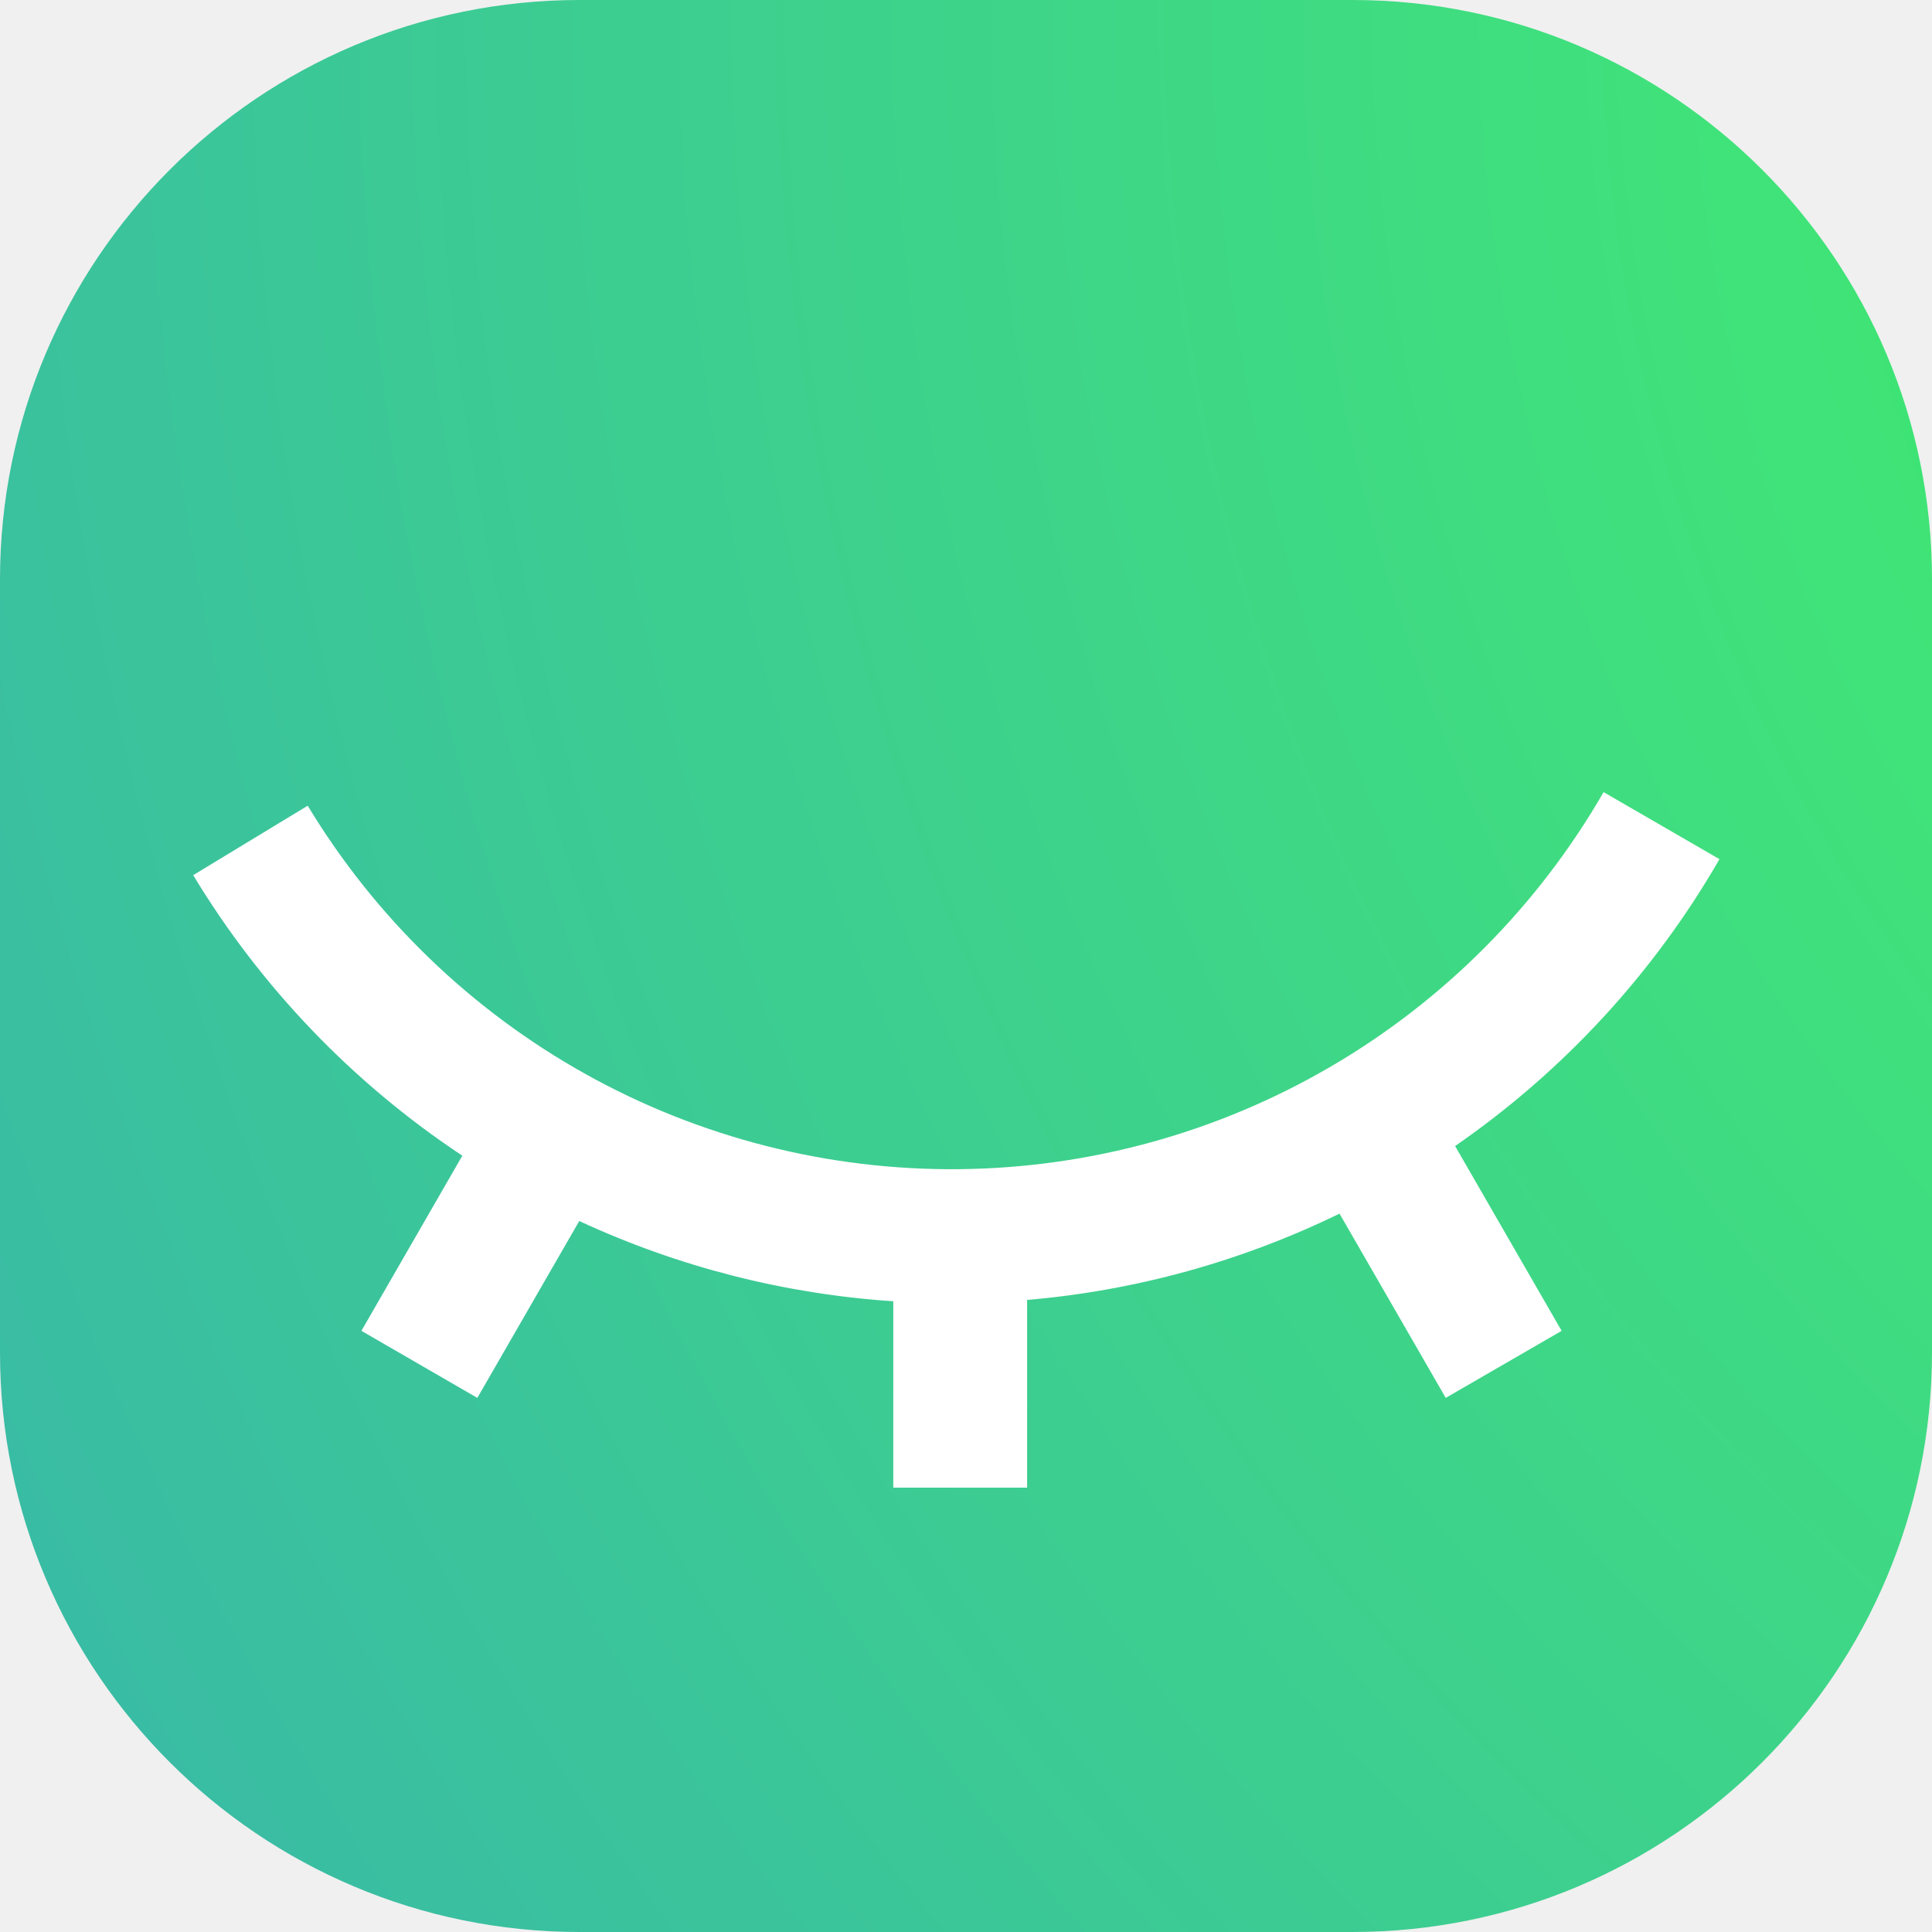
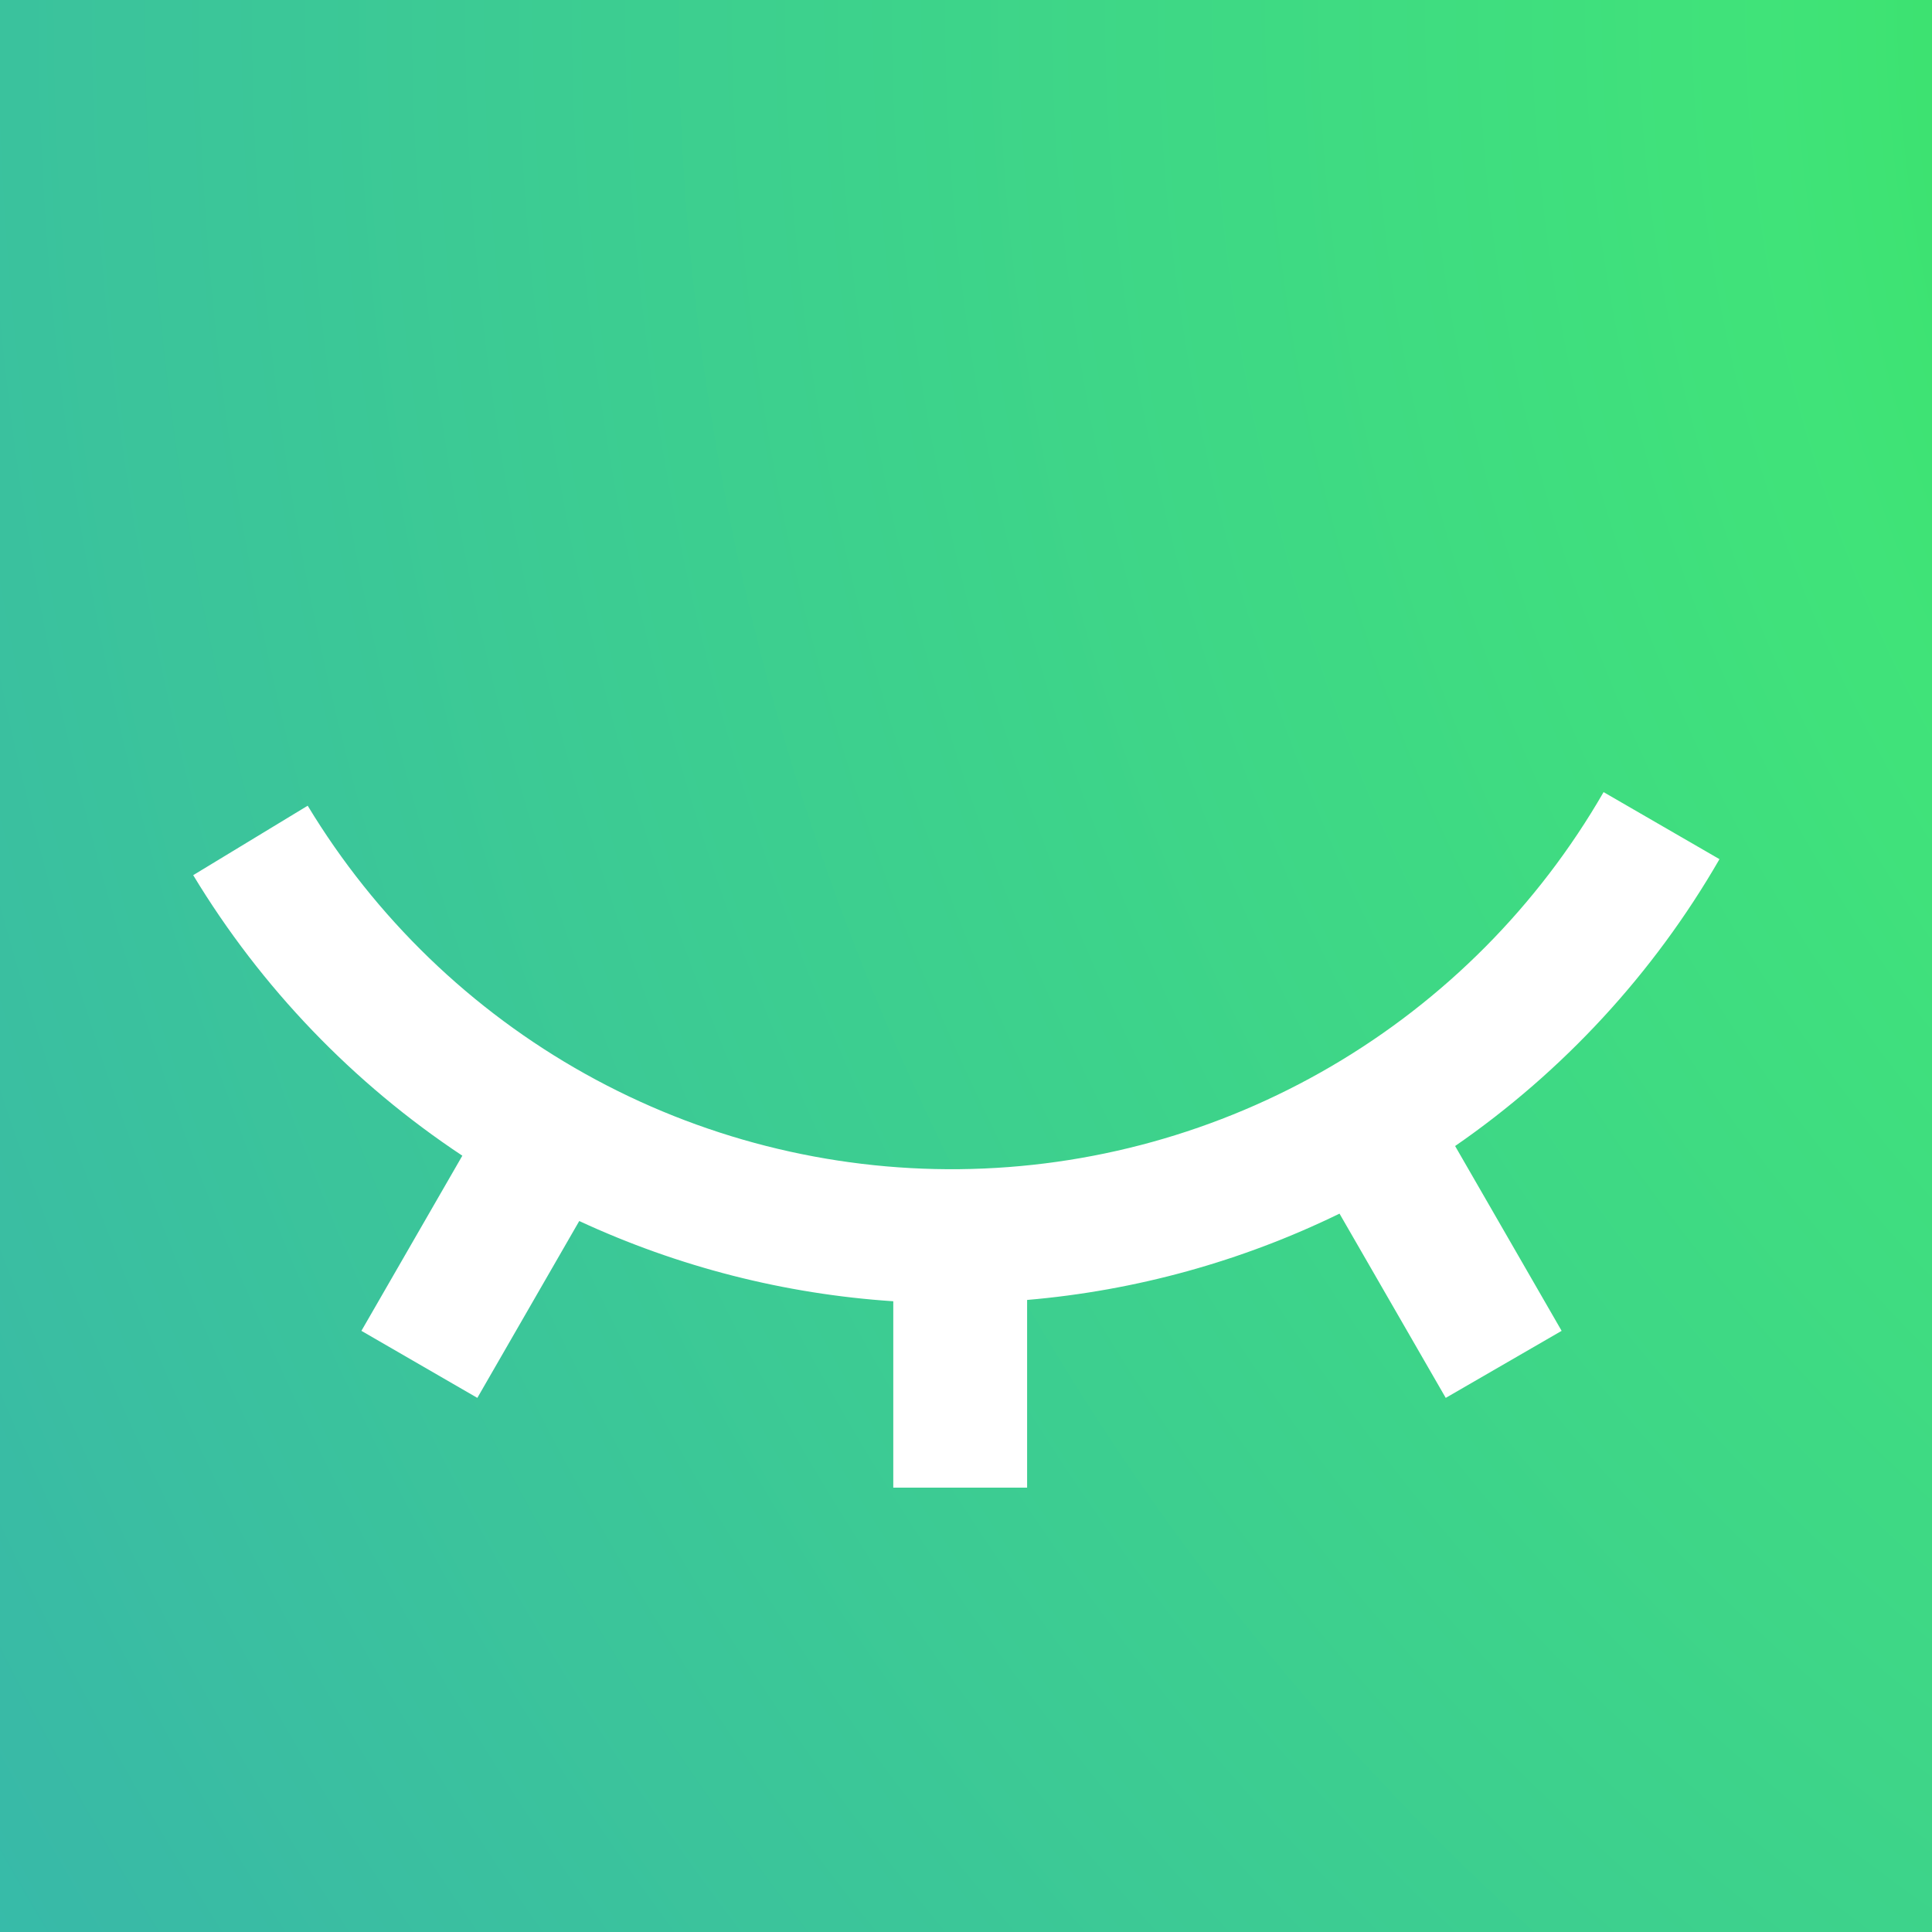
- <svg xmlns="http://www.w3.org/2000/svg" width="100" height="100" viewBox="0 0 100 100" fill="none">
-   <rect width="100" height="100" rx="30" fill="url(#paint0_radial_3_17)" />
-   <path d="M89 44.47C85.589 50.389 80.908 55.453 75.316 59.319L80.83 68.884L74.831 72.354L69.333 62.817C64.262 65.289 58.782 66.804 53.163 67.285V77H46.236V67.353C40.609 66.981 35.1 65.573 29.982 63.2L24.707 72.354L18.706 68.884L23.93 59.818C18.286 56.076 13.521 51.124 10 45.298L15.926 41.703C19.433 47.505 24.389 52.292 30.305 55.591C36.221 58.89 42.894 60.587 49.664 60.516C56.434 60.445 63.069 58.608 68.915 55.186C74.761 51.764 79.616 46.874 83.001 41L89 44.47Z" fill="white" />
+ <svg xmlns="http://www.w3.org/2000/svg" width="1024" height="1024" viewBox="0 0 1024 1024" fill="none">
+   <rect width="1024" height="1024" fill="url(#paint0_radial_3_17)" />
+   <path d="M911.36 455.372C876.431 515.979 828.496 567.842 771.24 607.422L827.697 705.376L766.269 740.908L709.969 643.248C658.046 668.56 601.928 684.072 544.391 688.999V788.48H473.456V689.693C415.835 685.886 359.422 671.47 307.012 647.169L252.998 740.908L191.553 705.376L245.049 612.54C187.246 574.218 138.46 523.506 102.4 463.855L163.082 427.04C198.998 486.451 249.74 535.473 310.32 569.253C370.901 603.033 439.231 620.415 508.56 619.688C577.886 618.959 645.832 600.149 705.691 565.106C765.551 530.063 815.267 479.992 849.933 419.84L911.36 455.372Z" fill="white" />
  <defs>
-     <radialGradient id="paint0_radial_3_17" cx="0" cy="0" r="1" gradientUnits="userSpaceOnUse" gradientTransform="translate(168.5 -4.49999) rotate(163.858) scale(320.121)">
+     <radialGradient id="paint0_radial_3_17" cx="0" cy="0" r="1" gradientUnits="userSpaceOnUse" gradientTransform="translate(1725.44 -46.0799) rotate(163.858) scale(3278.04)">
      <stop stop-color="#1FDD29" />
      <stop offset="0.245" stop-color="#40E379" />
      <stop offset="0.601" stop-color="#39BAA6" />
      <stop offset="0.894" stop-color="#11C7D4" />
    </radialGradient>
  </defs>
</svg>
